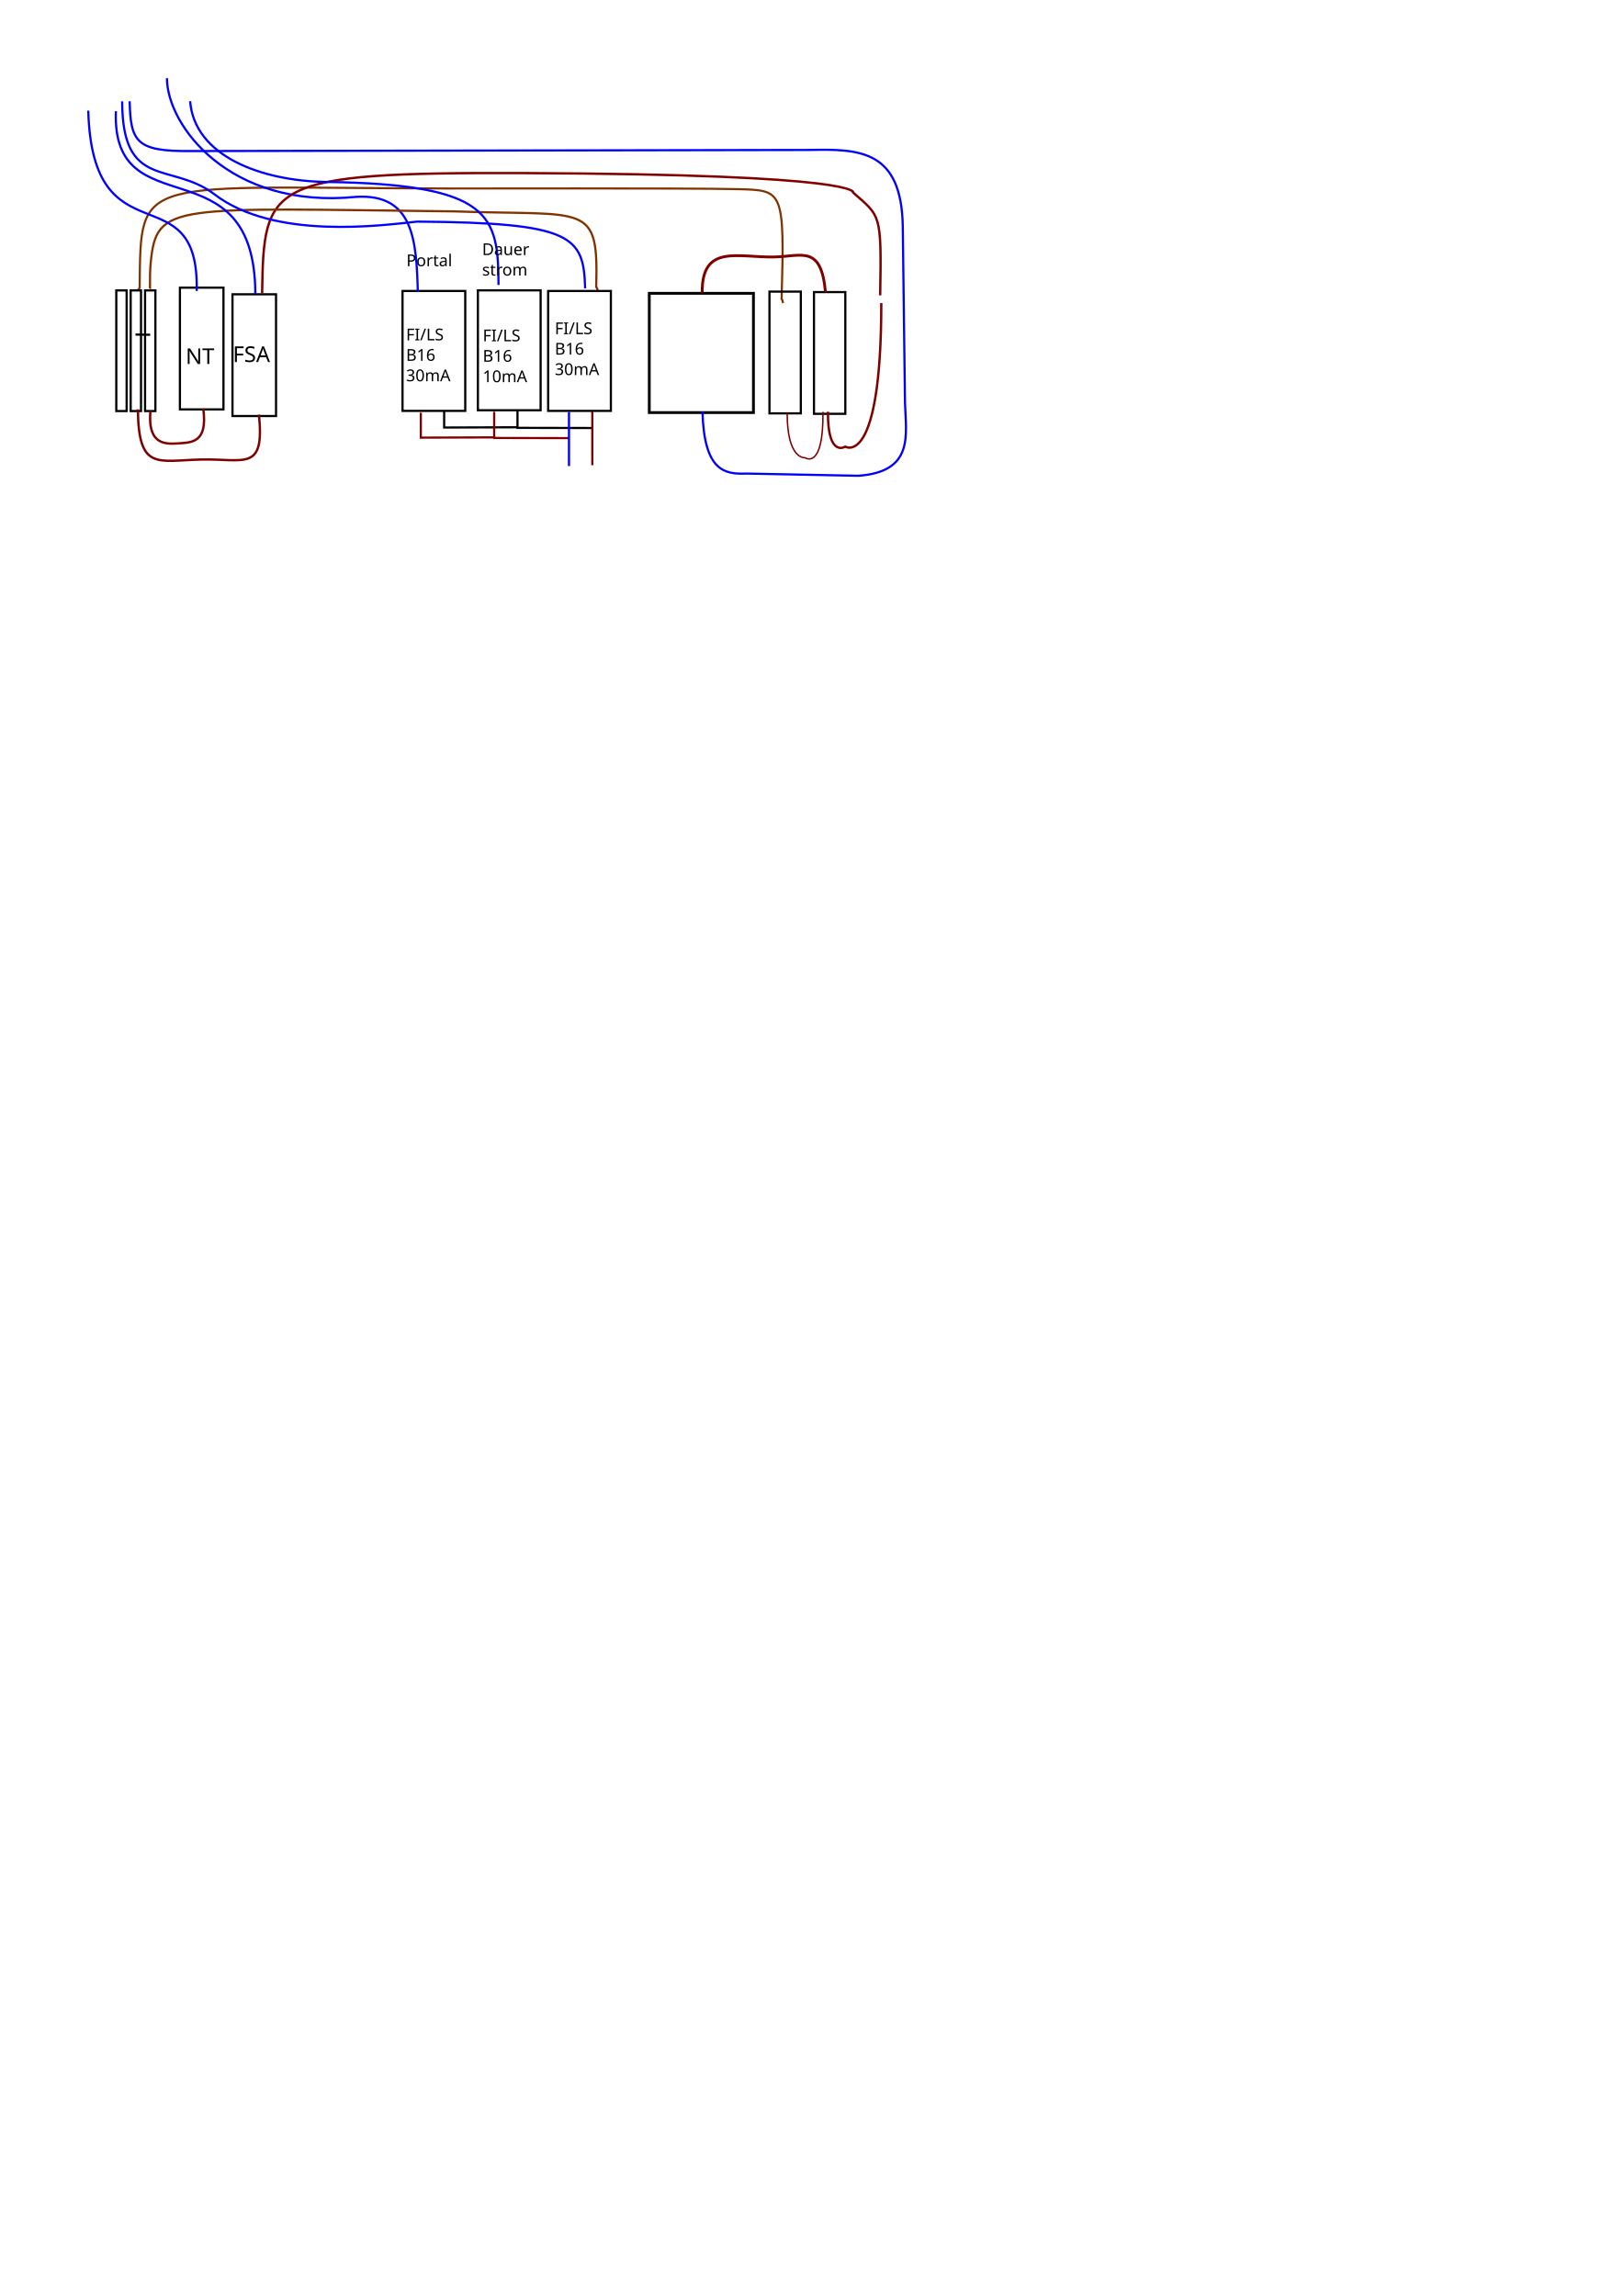
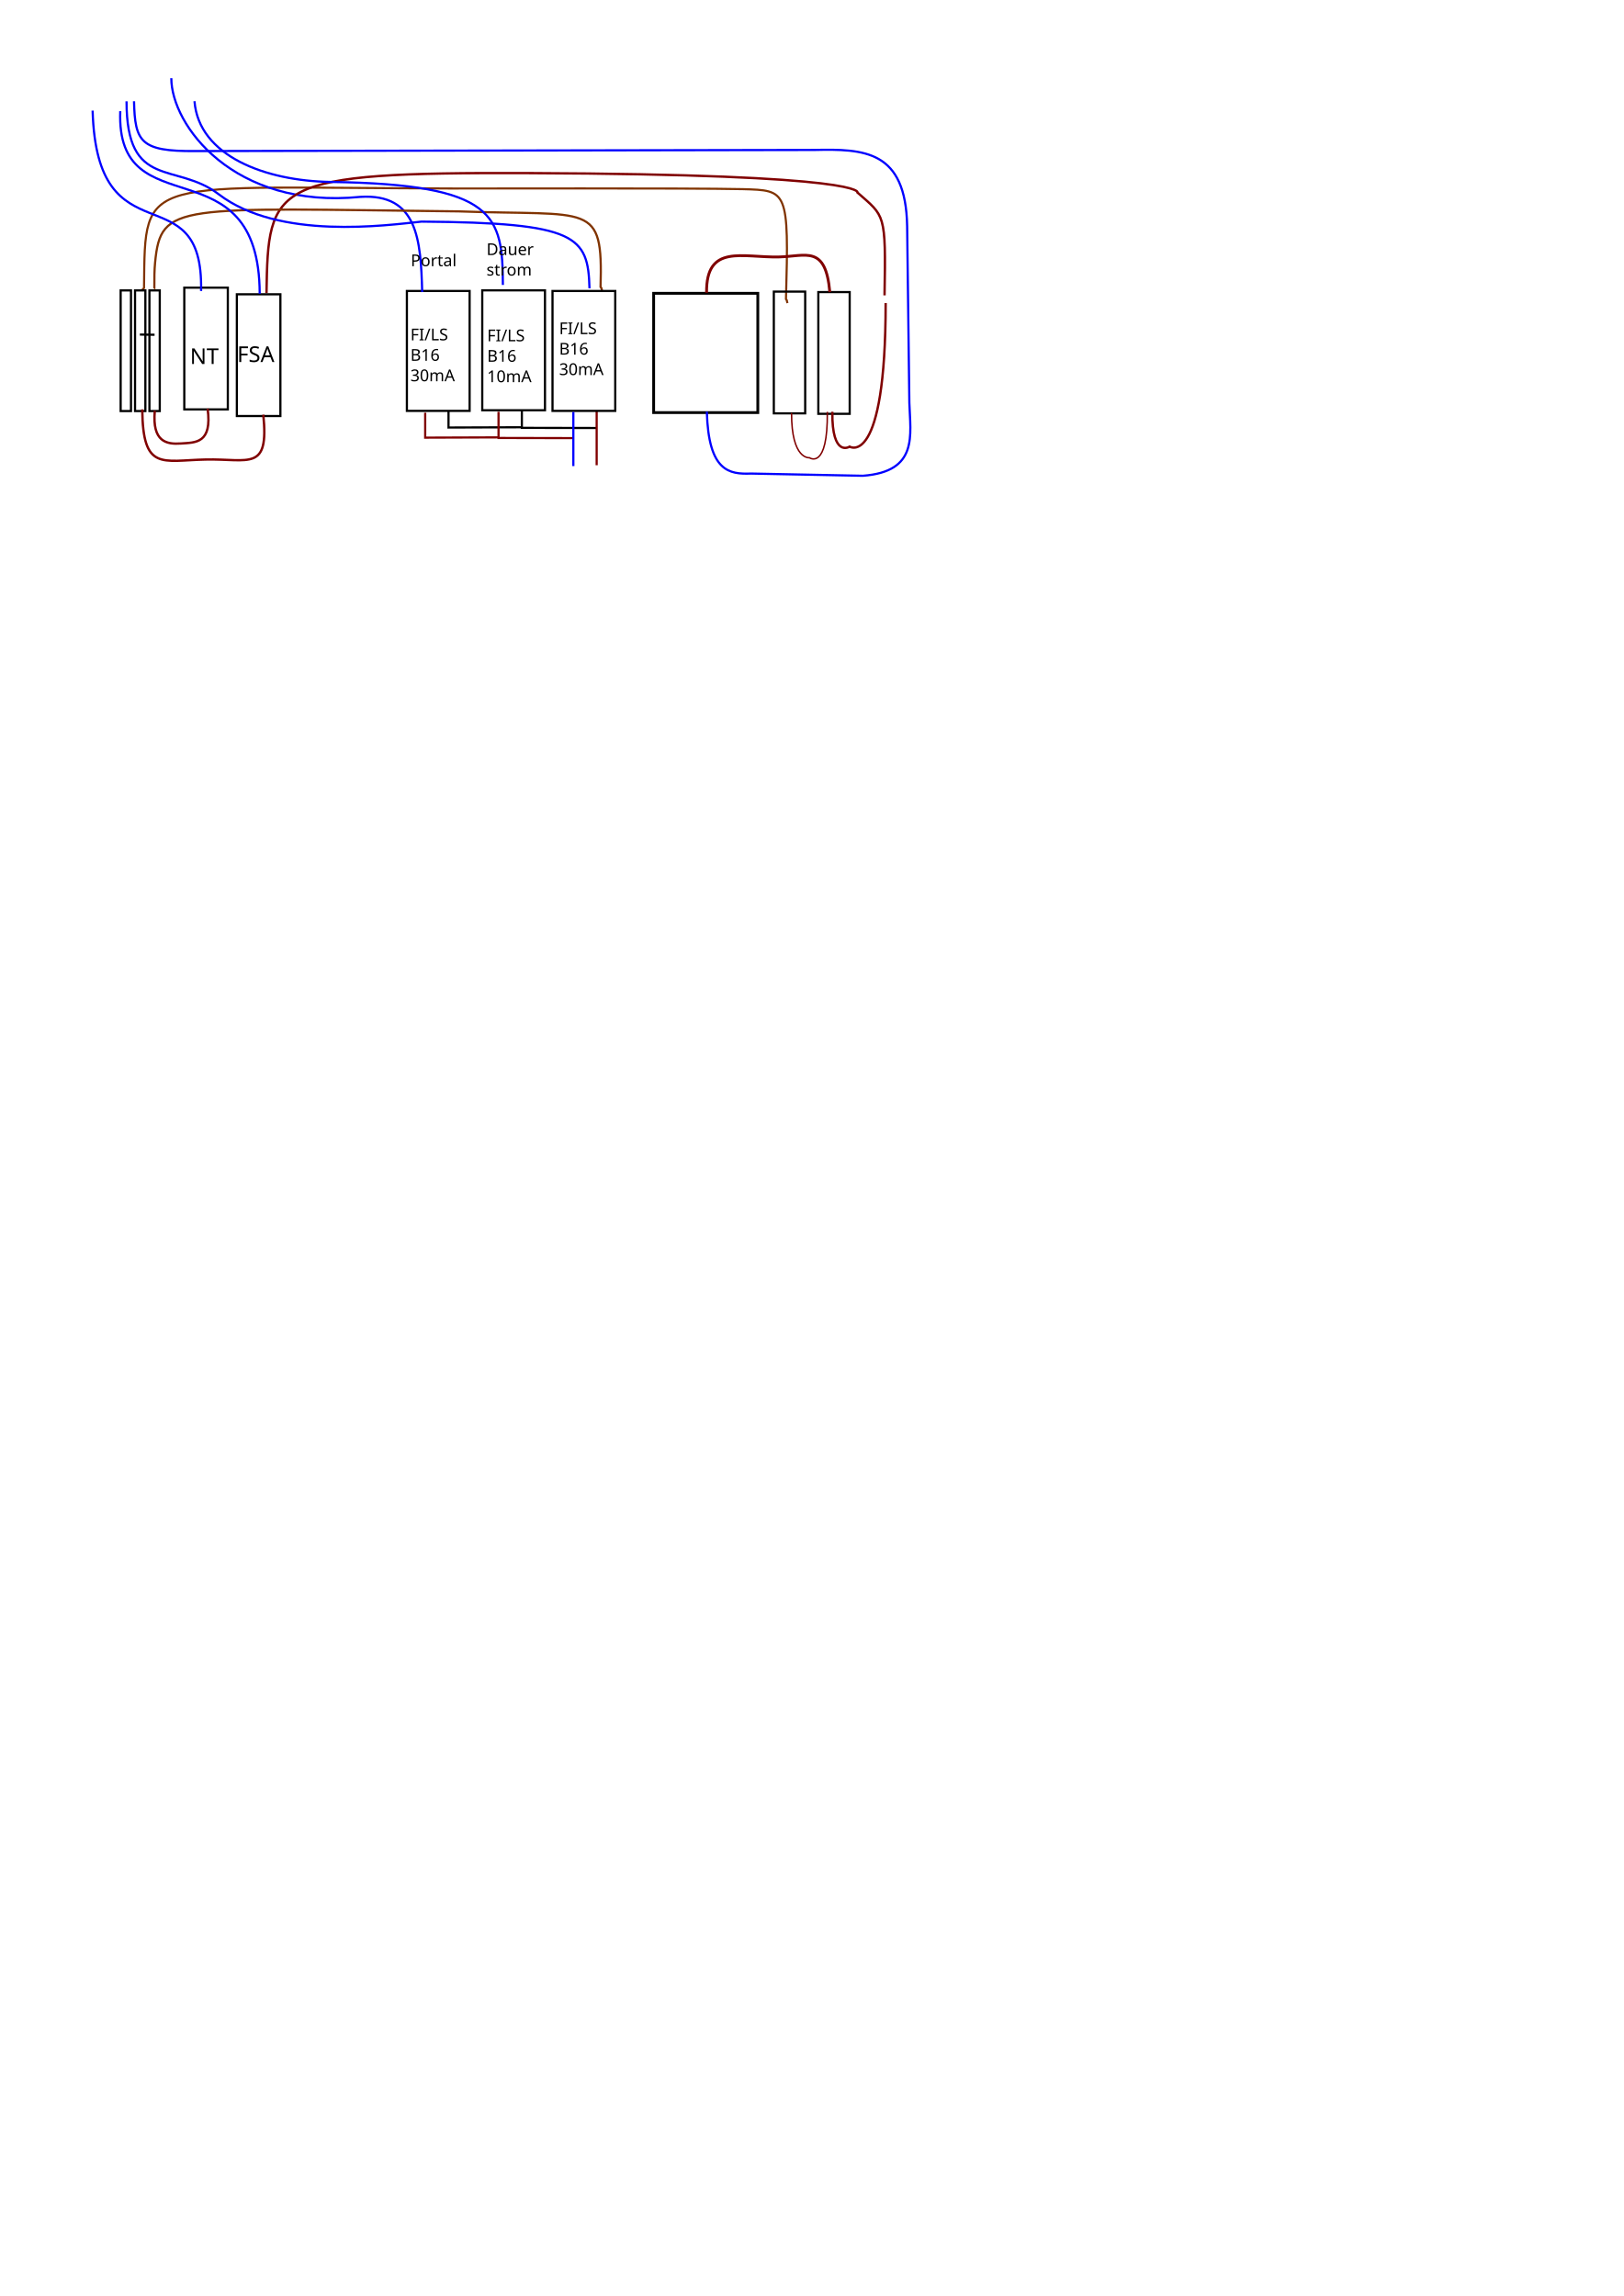
<svg xmlns="http://www.w3.org/2000/svg" width="210mm" height="297mm" viewBox="0 0 744.094 1052.362" id="svg2" version="1.1">
  <defs id="defs4" />
  <g id="layer1">
-     <path style="fill:none;fill-rule:evenodd;stroke:#803300;stroke-width:0.965px;stroke-linecap:butt;stroke-linejoin:miter;stroke-opacity:1" d="m 358.851,138.932 -0.333,-1.429 c -0.111,-0.119 -0.263,-0.207 -0.333,-0.357 1.416,-50.267 0.622,-49.874 -19.815,-50.453 C 314.557,86.134 208.421,86.477 208.235,86.411 61.885,86.094 64.587,79.418 64.004,131.409 c -0.055,0.178 0.097,0.408 0,0.564 -0.275,0.442 -0.7,0.752 -1.05,1.128" id="path3352-6" />
-     <rect style="fill:none;stroke:#000000;stroke-opacity:1" id="rect4215-2-0-6-7" width="28.745" height="54.954" x="219.004" y="133.083" />
-     <rect style="fill:none;stroke:#000000;stroke-opacity:1" id="rect4215-2-0-6-6-1" width="28.745" height="54.954" x="184.466" y="133.369" />
-     <path style="fill:none;fill-rule:evenodd;stroke:#0000ff;stroke-width:1px;stroke-linecap:butt;stroke-linejoin:miter;stroke-opacity:1" d="M 191.475,133.869 C 190.847,109.938 189.393,88.579 163.101,90.241 105.039,96.019 76.491,57.327 76.509,35.842" id="path4307-6" />
-     <rect style="fill:none;stroke:#000000;stroke-width:1.285;stroke-opacity:1" id="rect4215-2-0-6-4-6" width="47.732" height="54.669" x="297.547" y="134.438" />
-     <rect style="fill:none;stroke:#000000;stroke-opacity:1" id="rect4215-2-7-5-9-5" width="4.736" height="55.292" x="53.292" y="133.112" />
-     <rect style="fill:none;stroke:#000000;stroke-opacity:1" id="rect4215-2-7-5-67-0" width="4.736" height="55.292" x="59.885" y="133.112" />
-     <rect style="fill:none;stroke:#000000;stroke-opacity:1" id="rect4215-2-7-5-3-5" width="4.736" height="55.292" x="66.478" y="133.112" />
-     <path style="fill:none;fill-rule:evenodd;stroke:#800000;stroke-width:1.081px;stroke-linecap:butt;stroke-linejoin:miter;stroke-opacity:1" d="m 120.123,134.357 c 0.808,-50.241 1.929,-55.459 120.001,-55.018 156.268,0.583 150.86,8.937 150.86,8.937 12.472,11.066 13.055,9.051 12.372,47.095" id="path4401-6" />
-     <rect style="fill:none;stroke:#000000;stroke-opacity:1" id="rect4215-5-8" width="19.951" height="55.799" x="82.453" y="131.844" />
-     <rect style="fill:none;stroke:#000000;stroke-opacity:1" id="rect4215-5-6-1" width="19.951" height="55.799" x="106.544" y="134.887" />
-     <path style="fill:none;fill-rule:evenodd;stroke:#0000ff;stroke-width:1px;stroke-linecap:butt;stroke-linejoin:miter;stroke-opacity:1" d="m 59.419,46.417 c 0.414,18.599 3.019,23.025 27.894,22.822 l 283.802,-0.507 c 22.903,-0.519 42.016,0.11 42.602,34.994 l 1.014,80.868 c 0.444,14.93 4.283,31.557 -21.301,33.473 l -51.224,-1.014 c -10.051,0.4 -19.528,-0.923 -20.287,-28.401" id="path4437-8" />
-     <path style="fill:none;fill-rule:evenodd;stroke:#800000;stroke-width:1.081px;stroke-linecap:butt;stroke-linejoin:miter;stroke-opacity:1" d="m 63.19,187.64 c 0.281,28.37 8.955,23.409 29.032,22.981 20.085,-0.429 29.134,5.67 26.44,-20.55" id="path4401-3-0" />
-     <path style="fill:none;fill-rule:evenodd;stroke:#800000;stroke-width:1.081px;stroke-linecap:butt;stroke-linejoin:miter;stroke-opacity:1" d="m 68.931,188.302 c -1.24,14.169 5.291,15.442 11.975,14.97 6.684,-0.471 14.426,0.091 12.24,-15.986" id="path4401-3-1-6" />
-     <rect style="fill:none;stroke:#000000;stroke-opacity:1" id="rect4215-2-7-1-7" width="14.373" height="55.799" x="373.013" y="133.873" />
-     <path style="fill:none;fill-rule:evenodd;stroke:#800000;stroke-width:1.081px;stroke-linecap:butt;stroke-linejoin:miter;stroke-opacity:1" d="m 379.432,188.729 c -0.226,21.27 7.918,15.985 7.918,15.985 0,0 16.531,10.24 16.52,-65.812" id="path4401-3-1-7-2" />
-     <path style="fill:none;fill-rule:evenodd;stroke:#800000;stroke-width:1.29px;stroke-linecap:butt;stroke-linejoin:miter;stroke-opacity:1" d="m 321.801,134.206 c -0.296,-22.657 16.507,-16.028 33.216,-16.435 12.503,-0.305 21.312,-5.64 23.268,16.131" id="path4401-4-8" />
-     <path style="fill:none;fill-rule:evenodd;stroke:#803300;stroke-width:1px;stroke-linecap:butt;stroke-linejoin:miter;stroke-opacity:1" d="m 273.933,133.383 -0.357,-1.429 c -0.119,-0.119 -0.282,-0.207 -0.357,-0.357 1.111,-39.385 -4.251,-32.491 -64.96,-34.711 -129.307,-1.446 -136.538,-4.144 -139.191,23.504 -0.322,3.358 -0.381,7.163 -0.339,11.472 -0.059,0.178 0.104,0.407 0,0.564" id="path3352-2-1" />
-     <path style="fill:none;fill-rule:evenodd;stroke:#0000ff;stroke-width:1px;stroke-linecap:butt;stroke-linejoin:miter;stroke-opacity:1" d="m 40.445,50.704 c 1.96,70.089 50.937,27.344 49.702,82.668" id="path4544-7" />
-     <path style="fill:none;fill-rule:evenodd;stroke:#0000ff;stroke-width:1px;stroke-linecap:butt;stroke-linejoin:miter;stroke-opacity:1" d="m 53.112,50.959 c -2.098,54.366 63.616,13.65 63.903,83.682" id="path4544-2-2" />
-     <path style="fill:none;fill-rule:evenodd;stroke:#0000ff;stroke-width:1px;stroke-linecap:butt;stroke-linejoin:miter;stroke-opacity:1" d="m 87.128,46.401 c 1.983,25.121 32.494,36.549 62.443,36.99 75.884,1.117 78.753,15.361 78.884,47.207" id="path4544-2-9-1" />
-     <path style="fill:none;fill-rule:evenodd;stroke:#000000;stroke-width:1px;stroke-linecap:butt;stroke-linejoin:miter;stroke-opacity:1" d="m 237.151,188.108 0,7.993 34.195,0.074" id="path4593-77" />
-     <path style="fill:none;fill-rule:evenodd;stroke:#800000;stroke-width:1px;stroke-linecap:butt;stroke-linejoin:miter;stroke-opacity:1" d="m 271.435,188.195 0,25.038" id="path4593-75-9" />
-     <text xml:space="preserve" style="font-style:normal;font-weight:normal;font-size:10px;line-height:125%;font-family:sans-serif;letter-spacing:0px;word-spacing:0px;fill:#000000;fill-opacity:1;stroke:none;stroke-width:1px;stroke-linecap:butt;stroke-linejoin:miter;stroke-opacity:1" x="85.075" y="166.844" id="text4628-4">
-       <tspan id="tspan4630-4" x="85.075" y="166.844">NT</tspan>
+     <path style="fill:none;fill-rule:evenodd;stroke:#803300;stroke-width:0.965px;stroke-linecap:butt;stroke-linejoin:miter;stroke-opacity:1" d="m 360.851,138.932 -0.333,-1.429 c -0.111,-0.119 -0.263,-0.207 -0.333,-0.357 1.416,-50.267 0.622,-49.874 -19.815,-50.453 C 316.557,86.134 210.421,86.477 210.235,86.411 63.885,86.094 66.587,79.418 66.004,131.409 c -0.055,0.178 0.097,0.408 0,0.564 -0.275,0.442 -0.7,0.752 -1.05,1.128" id="path3352-6" />
+     <rect style="fill:none;stroke:#000000;stroke-opacity:1" id="rect4215-2-0-6-7" width="28.745" height="54.954" x="221.004" y="133.083" />
+     <rect style="fill:none;stroke:#000000;stroke-opacity:1" id="rect4215-2-0-6-6-1" width="28.745" height="54.954" x="186.466" y="133.369" />
+     <path style="fill:none;fill-rule:evenodd;stroke:#0000ff;stroke-width:1px;stroke-linecap:butt;stroke-linejoin:miter;stroke-opacity:1" d="M 193.475,133.869 C 192.847,109.938 191.393,88.579 165.101,90.241 107.039,96.019 78.491,57.327 78.509,35.842" id="path4307-6" />
+     <rect style="fill:none;stroke:#000000;stroke-width:1.285;stroke-opacity:1" id="rect4215-2-0-6-4-6" width="47.732" height="54.669" x="299.547" y="134.438" />
+     <rect style="fill:none;stroke:#000000;stroke-opacity:1" id="rect4215-2-7-5-9-5" width="4.736" height="55.292" x="55.292" y="133.112" />
+     <rect style="fill:none;stroke:#000000;stroke-opacity:1" id="rect4215-2-7-5-67-0" width="4.736" height="55.292" x="61.885" y="133.112" />
+     <rect style="fill:none;stroke:#000000;stroke-opacity:1" id="rect4215-2-7-5-3-5" width="4.736" height="55.292" x="68.478" y="133.112" />
+     <path style="fill:none;fill-rule:evenodd;stroke:#800000;stroke-width:1.081px;stroke-linecap:butt;stroke-linejoin:miter;stroke-opacity:1" d="m 122.123,134.357 c 0.808,-50.241 1.929,-55.459 120.001,-55.018 156.268,0.583 150.86,8.937 150.86,8.937 12.472,11.066 13.055,9.051 12.372,47.095" id="path4401-6" />
+     <rect style="fill:none;stroke:#000000;stroke-opacity:1" id="rect4215-5-8" width="19.951" height="55.799" x="84.453" y="131.844" />
+     <rect style="fill:none;stroke:#000000;stroke-opacity:1" id="rect4215-5-6-1" width="19.951" height="55.799" x="108.544" y="134.887" />
+     <path style="fill:none;fill-rule:evenodd;stroke:#0000ff;stroke-width:1px;stroke-linecap:butt;stroke-linejoin:miter;stroke-opacity:1" d="m 61.419,46.417 c 0.414,18.599 3.019,23.025 27.894,22.822 l 283.802,-0.507 c 22.903,-0.519 42.016,0.11 42.602,34.994 l 1.014,80.868 c 0.444,14.93 4.283,31.557 -21.301,33.473 l -51.224,-1.014 c -10.051,0.4 -19.528,-0.923 -20.287,-28.401" id="path4437-8" />
+     <path style="fill:none;fill-rule:evenodd;stroke:#800000;stroke-width:1.081px;stroke-linecap:butt;stroke-linejoin:miter;stroke-opacity:1" d="m 65.19,187.64 c 0.281,28.37 8.955,23.409 29.032,22.981 20.085,-0.429 29.134,5.67 26.44,-20.55" id="path4401-3-0" />
+     <path style="fill:none;fill-rule:evenodd;stroke:#800000;stroke-width:1.081px;stroke-linecap:butt;stroke-linejoin:miter;stroke-opacity:1" d="m 70.931,188.302 c -1.24,14.169 5.291,15.442 11.975,14.97 6.684,-0.471 14.426,0.091 12.24,-15.986" id="path4401-3-1-6" />
+     <rect style="fill:none;stroke:#000000;stroke-opacity:1" id="rect4215-2-7-1-7" width="14.373" height="55.799" x="375.013" y="133.873" />
+     <path style="fill:none;fill-rule:evenodd;stroke:#800000;stroke-width:1.081px;stroke-linecap:butt;stroke-linejoin:miter;stroke-opacity:1" d="m 381.432,188.729 c -0.226,21.27 7.918,15.985 7.918,15.985 0,0 16.531,10.24 16.52,-65.812" id="path4401-3-1-7-2" />
+     <path style="fill:none;fill-rule:evenodd;stroke:#800000;stroke-width:1.29px;stroke-linecap:butt;stroke-linejoin:miter;stroke-opacity:1" d="m 323.801,134.206 c -0.296,-22.657 16.507,-16.028 33.216,-16.435 12.503,-0.305 21.312,-5.64 23.268,16.131" id="path4401-4-8" />
+     <path style="fill:none;fill-rule:evenodd;stroke:#803300;stroke-width:1px;stroke-linecap:butt;stroke-linejoin:miter;stroke-opacity:1" d="m 275.933,133.383 -0.357,-1.429 c -0.119,-0.119 -0.282,-0.207 -0.357,-0.357 1.111,-39.385 -4.251,-32.491 -64.96,-34.711 -129.307,-1.446 -136.538,-4.144 -139.191,23.504 -0.322,3.358 -0.381,7.163 -0.339,11.472 -0.059,0.178 0.104,0.407 0,0.564" id="path3352-2-1" />
+     <path style="fill:none;fill-rule:evenodd;stroke:#0000ff;stroke-width:1px;stroke-linecap:butt;stroke-linejoin:miter;stroke-opacity:1" d="m 42.445,50.704 c 1.96,70.089 50.937,27.344 49.702,82.668" id="path4544-7" />
+     <path style="fill:none;fill-rule:evenodd;stroke:#0000ff;stroke-width:1px;stroke-linecap:butt;stroke-linejoin:miter;stroke-opacity:1" d="m 55.112,50.959 c -2.098,54.366 63.616,13.65 63.903,83.682" id="path4544-2-2" />
+     <path style="fill:none;fill-rule:evenodd;stroke:#0000ff;stroke-width:1px;stroke-linecap:butt;stroke-linejoin:miter;stroke-opacity:1" d="m 89.128,46.401 c 1.983,25.121 32.494,36.549 62.443,36.99 75.884,1.117 78.753,15.361 78.884,47.207" id="path4544-2-9-1" />
+     <path style="fill:none;fill-rule:evenodd;stroke:#000000;stroke-width:1px;stroke-linecap:butt;stroke-linejoin:miter;stroke-opacity:1" d="m 239.151,188.108 0,7.993 34.195,0.074" id="path4593-77" />
+     <path style="fill:none;fill-rule:evenodd;stroke:#800000;stroke-width:1px;stroke-linecap:butt;stroke-linejoin:miter;stroke-opacity:1" d="m 273.435,188.195 0,25.038" id="path4593-75-9" />
+     <text xml:space="preserve" style="font-style:normal;font-weight:normal;font-size:10px;line-height:125%;font-family:sans-serif;letter-spacing:0px;word-spacing:0px;fill:#000000;fill-opacity:1;stroke:none;stroke-width:1px;stroke-linecap:butt;stroke-linejoin:miter;stroke-opacity:1" x="87.075" y="166.844" id="text4628-4">
+       <tspan id="tspan4630-4" x="87.075" y="166.844">NT</tspan>
    </text>
-     <text xml:space="preserve" style="font-style:normal;font-weight:normal;font-size:10px;line-height:125%;font-family:sans-serif;letter-spacing:0px;word-spacing:0px;fill:#000000;fill-opacity:1;stroke:none;stroke-width:1px;stroke-linecap:butt;stroke-linejoin:miter;stroke-opacity:1" x="106.684" y="165.925" id="text4628-3-3">
-       <tspan x="106.684" y="165.925" id="tspan4650-2">FSA</tspan>
+     <text xml:space="preserve" style="font-style:normal;font-weight:normal;font-size:10px;line-height:125%;font-family:sans-serif;letter-spacing:0px;word-spacing:0px;fill:#000000;fill-opacity:1;stroke:none;stroke-width:1px;stroke-linecap:butt;stroke-linejoin:miter;stroke-opacity:1" x="108.684" y="165.925" id="text4628-3-3">
+       <tspan x="108.684" y="165.925" id="tspan4650-2">FSA</tspan>
    </text>
-     <path style="fill:none;fill-rule:evenodd;stroke:#000000;stroke-width:1px;stroke-linecap:butt;stroke-linejoin:miter;stroke-opacity:1" d="m 62.102,153.344 6.731,0.089" id="path4654-1" />
-     <rect style="fill:none;stroke:#000000;stroke-opacity:1" id="rect4215-2-7-1-7-6" width="14.373" height="55.799" x="352.619" y="133.66" />
-     <path style="fill:none;fill-rule:evenodd;stroke:#800000;stroke-width:0.674px;stroke-linecap:butt;stroke-linejoin:miter;stroke-opacity:1" d="m 360.751,189.281 c -0.086,21.565 8.198,20.517 8.198,20.517 0,0 8.48,5.953 8.185,-21.032" id="path4401-3-1-7-2-6" />
-     <text xml:space="preserve" style="font-style:normal;font-weight:normal;font-size:10px;line-height:125%;font-family:sans-serif;letter-spacing:0px;word-spacing:0px;fill:#000000;fill-opacity:1;stroke:none;stroke-width:1px;stroke-linecap:butt;stroke-linejoin:miter;stroke-opacity:1" x="186.076" y="155.989" id="text4628-3-3-6">
-       <tspan x="186.076" y="155.989" id="tspan4650-2-7" style="font-size:7.5px">FI/LS</tspan>
-       <tspan x="186.076" y="165.364" id="tspan3436" style="font-size:7.5px">B16</tspan>
-       <tspan x="186.076" y="174.739" id="tspan3438" style="font-size:7.5px">30mA</tspan>
-       <tspan x="186.076" y="184.114" id="tspan3440" />
+     <path style="fill:none;fill-rule:evenodd;stroke:#000000;stroke-width:1px;stroke-linecap:butt;stroke-linejoin:miter;stroke-opacity:1" d="m 64.102,153.344 6.731,0.089" id="path4654-1" />
+     <rect style="fill:none;stroke:#000000;stroke-opacity:1" id="rect4215-2-7-1-7-6" width="14.373" height="55.799" x="354.619" y="133.66" />
+     <path style="fill:none;fill-rule:evenodd;stroke:#800000;stroke-width:0.674px;stroke-linecap:butt;stroke-linejoin:miter;stroke-opacity:1" d="m 362.751,189.281 c -0.086,21.565 8.198,20.517 8.198,20.517 0,0 8.48,5.953 8.185,-21.032" id="path4401-3-1-7-2-6" />
+     <text xml:space="preserve" style="font-style:normal;font-weight:normal;font-size:10px;line-height:125%;font-family:sans-serif;letter-spacing:0px;word-spacing:0px;fill:#000000;fill-opacity:1;stroke:none;stroke-width:1px;stroke-linecap:butt;stroke-linejoin:miter;stroke-opacity:1" x="188.076" y="155.989" id="text4628-3-3-6">
+       <tspan x="188.076" y="155.989" id="tspan4650-2-7" style="font-size:7.5px">FI/LS</tspan>
+       <tspan x="188.076" y="165.364" id="tspan3436" style="font-size:7.5px">B16</tspan>
+       <tspan x="188.076" y="174.739" id="tspan3438" style="font-size:7.5px">30mA</tspan>
+       <tspan x="188.076" y="184.114" id="tspan3440" />
    </text>
-     <text xml:space="preserve" style="font-style:normal;font-weight:normal;font-size:10px;line-height:125%;font-family:sans-serif;letter-spacing:0px;word-spacing:0px;fill:#000000;fill-opacity:1;stroke:none;stroke-width:1px;stroke-linecap:butt;stroke-linejoin:miter;stroke-opacity:1" x="221.227" y="156.431" id="text4628-3-3-6-7">
-       <tspan x="221.227" y="156.431" style="font-size:7.5px" id="tspan3586">FI/LS</tspan>
-       <tspan x="221.227" y="165.806" id="tspan3436-0" style="font-size:7.5px">B16</tspan>
-       <tspan x="221.227" y="175.181" style="font-size:7.5px" id="tspan3469">10mA</tspan>
-       <tspan x="221.227" y="184.556" id="tspan3440-1" />
+     <text xml:space="preserve" style="font-style:normal;font-weight:normal;font-size:10px;line-height:125%;font-family:sans-serif;letter-spacing:0px;word-spacing:0px;fill:#000000;fill-opacity:1;stroke:none;stroke-width:1px;stroke-linecap:butt;stroke-linejoin:miter;stroke-opacity:1" x="223.227" y="156.431" id="text4628-3-3-6-7">
+       <tspan x="223.227" y="156.431" style="font-size:7.5px" id="tspan3586">FI/LS</tspan>
+       <tspan x="223.227" y="165.806" id="tspan3436-0" style="font-size:7.5px">B16</tspan>
+       <tspan x="223.227" y="175.181" style="font-size:7.5px" id="tspan3469">10mA</tspan>
+       <tspan x="223.227" y="184.556" id="tspan3440-1" />
    </text>
-     <text xml:space="preserve" style="font-style:normal;font-weight:normal;font-size:40px;line-height:125%;font-family:sans-serif;letter-spacing:0px;word-spacing:0px;fill:#000000;fill-opacity:1;stroke:none;stroke-width:1px;stroke-linecap:butt;stroke-linejoin:miter;stroke-opacity:1" x="186.217" y="122.008" id="text3515">
-       <tspan id="tspan3517" x="186.217" y="122.008" style="font-size:7.5px">Portal</tspan>
+     <text xml:space="preserve" style="font-style:normal;font-weight:normal;font-size:40px;line-height:125%;font-family:sans-serif;letter-spacing:0px;word-spacing:0px;fill:#000000;fill-opacity:1;stroke:none;stroke-width:1px;stroke-linecap:butt;stroke-linejoin:miter;stroke-opacity:1" x="188.217" y="122.008" id="text3515">
+       <tspan id="tspan3517" x="188.217" y="122.008" style="font-size:7.5px">Portal</tspan>
    </text>
-     <text xml:space="preserve" style="font-style:normal;font-weight:normal;font-size:40px;line-height:125%;font-family:sans-serif;letter-spacing:0px;word-spacing:0px;fill:#000000;fill-opacity:1;stroke:none;stroke-width:1px;stroke-linecap:butt;stroke-linejoin:miter;stroke-opacity:1" x="220.934" y="116.922" id="text3519">
-       <tspan id="tspan3521" x="220.934" y="116.922" style="font-size:7.5px">Dauer</tspan>
-       <tspan x="220.934" y="126.297" id="tspan3523" style="font-size:7.5px">strom</tspan>
+     <text xml:space="preserve" style="font-style:normal;font-weight:normal;font-size:40px;line-height:125%;font-family:sans-serif;letter-spacing:0px;word-spacing:0px;fill:#000000;fill-opacity:1;stroke:none;stroke-width:1px;stroke-linecap:butt;stroke-linejoin:miter;stroke-opacity:1" x="222.934" y="116.922" id="text3519">
+       <tspan id="tspan3521" x="222.934" y="116.922" style="font-size:7.5px">Dauer</tspan>
+       <tspan x="222.934" y="126.297" id="tspan3523" style="font-size:7.5px">strom</tspan>
    </text>
-     <rect style="fill:none;stroke:#000000;stroke-opacity:1" id="rect4215-2-0-6-6-1-9" width="28.745" height="54.954" x="251.199" y="133.374" />
-     <text xml:space="preserve" style="font-style:normal;font-weight:normal;font-size:10px;line-height:125%;font-family:sans-serif;letter-spacing:0px;word-spacing:0px;fill:#000000;fill-opacity:1;stroke:none;stroke-width:1px;stroke-linecap:butt;stroke-linejoin:miter;stroke-opacity:1" x="254.226" y="153.16" id="text4628-3-3-6-0">
-       <tspan x="254.226" y="153.16" id="tspan4650-2-7-47" style="font-size:7.5px">FI/LS</tspan>
-       <tspan x="254.226" y="162.535" id="tspan3436-4" style="font-size:7.5px">B16</tspan>
-       <tspan x="254.226" y="171.91" id="tspan3438-2" style="font-size:7.5px">30mA</tspan>
-       <tspan x="254.226" y="181.285" id="tspan3440-7" />
+     <rect style="fill:none;stroke:#000000;stroke-opacity:1" id="rect4215-2-0-6-6-1-9" width="28.745" height="54.954" x="253.199" y="133.374" />
+     <text xml:space="preserve" style="font-style:normal;font-weight:normal;font-size:10px;line-height:125%;font-family:sans-serif;letter-spacing:0px;word-spacing:0px;fill:#000000;fill-opacity:1;stroke:none;stroke-width:1px;stroke-linecap:butt;stroke-linejoin:miter;stroke-opacity:1" x="256.226" y="153.16" id="text4628-3-3-6-0">
+       <tspan x="256.226" y="153.16" id="tspan4650-2-7-47" style="font-size:7.5px">FI/LS</tspan>
+       <tspan x="256.226" y="162.535" id="tspan3436-4" style="font-size:7.5px">B16</tspan>
+       <tspan x="256.226" y="171.91" id="tspan3438-2" style="font-size:7.5px">30mA</tspan>
+       <tspan x="256.226" y="181.285" id="tspan3440-7" />
    </text>
-     <path style="fill:none;fill-rule:evenodd;stroke:#000000;stroke-width:1px;stroke-linecap:butt;stroke-linejoin:miter;stroke-opacity:1" d="m 203.54,188.549 0,7.406 33.704,-0.122" id="path4593-77-8" />
-     <path style="fill:none;fill-rule:evenodd;stroke:#800000;stroke-width:1px;stroke-linecap:butt;stroke-linejoin:miter;stroke-opacity:1" d="m 226.464,188.744 0,11.993 34.195,0.074" id="path4593-77-82" />
-     <path style="fill:none;fill-rule:evenodd;stroke:#0000ff;stroke-width:1px;stroke-linecap:butt;stroke-linejoin:miter;stroke-opacity:1" d="m 260.748,188.831 0,24.794" id="path4593-75-9-8" />
-     <path style="fill:none;fill-rule:evenodd;stroke:#800000;stroke-width:1px;stroke-linecap:butt;stroke-linejoin:miter;stroke-opacity:1" d="m 192.852,189.185 0,11.406 33.704,-0.122" id="path4593-77-8-7" />
-     <path style="fill:none;fill-rule:evenodd;stroke:#0000ff;stroke-width:1px;stroke-linecap:butt;stroke-linejoin:miter;stroke-opacity:1" d="m 268.143,132.145 c -0.627,-23.931 -5.708,-30.06 -76.967,-30.573 -16.012,1.669 -65.294,8.616 -92.907,-12.504 C 78.578,74.008 55.982,87.38 55.99,46.447" id="path4307-6-3" />
+     <path style="fill:none;fill-rule:evenodd;stroke:#000000;stroke-width:1px;stroke-linecap:butt;stroke-linejoin:miter;stroke-opacity:1" d="m 205.54,188.549 0,7.406 33.704,-0.122" id="path4593-77-8" />
+     <path style="fill:none;fill-rule:evenodd;stroke:#800000;stroke-width:1px;stroke-linecap:butt;stroke-linejoin:miter;stroke-opacity:1" d="m 228.464,188.744 0,11.993 34.195,0.074" id="path4593-77-82" />
+     <path style="fill:none;fill-rule:evenodd;stroke:#0000ff;stroke-width:1px;stroke-linecap:butt;stroke-linejoin:miter;stroke-opacity:1" d="m 262.748,188.831 0,24.794" id="path4593-75-9-8" />
+     <path style="fill:none;fill-rule:evenodd;stroke:#800000;stroke-width:1px;stroke-linecap:butt;stroke-linejoin:miter;stroke-opacity:1" d="m 194.852,189.185 0,11.406 33.704,-0.122" id="path4593-77-8-7" />
+     <path style="fill:none;fill-rule:evenodd;stroke:#0000ff;stroke-width:1px;stroke-linecap:butt;stroke-linejoin:miter;stroke-opacity:1" d="m 270.143,132.145 c -0.627,-23.931 -5.708,-30.06 -76.967,-30.573 -16.012,1.669 -65.294,8.616 -92.907,-12.504 C 80.578,74.008 57.982,87.38 57.99,46.447" id="path4307-6-3" />
  </g>
</svg>
